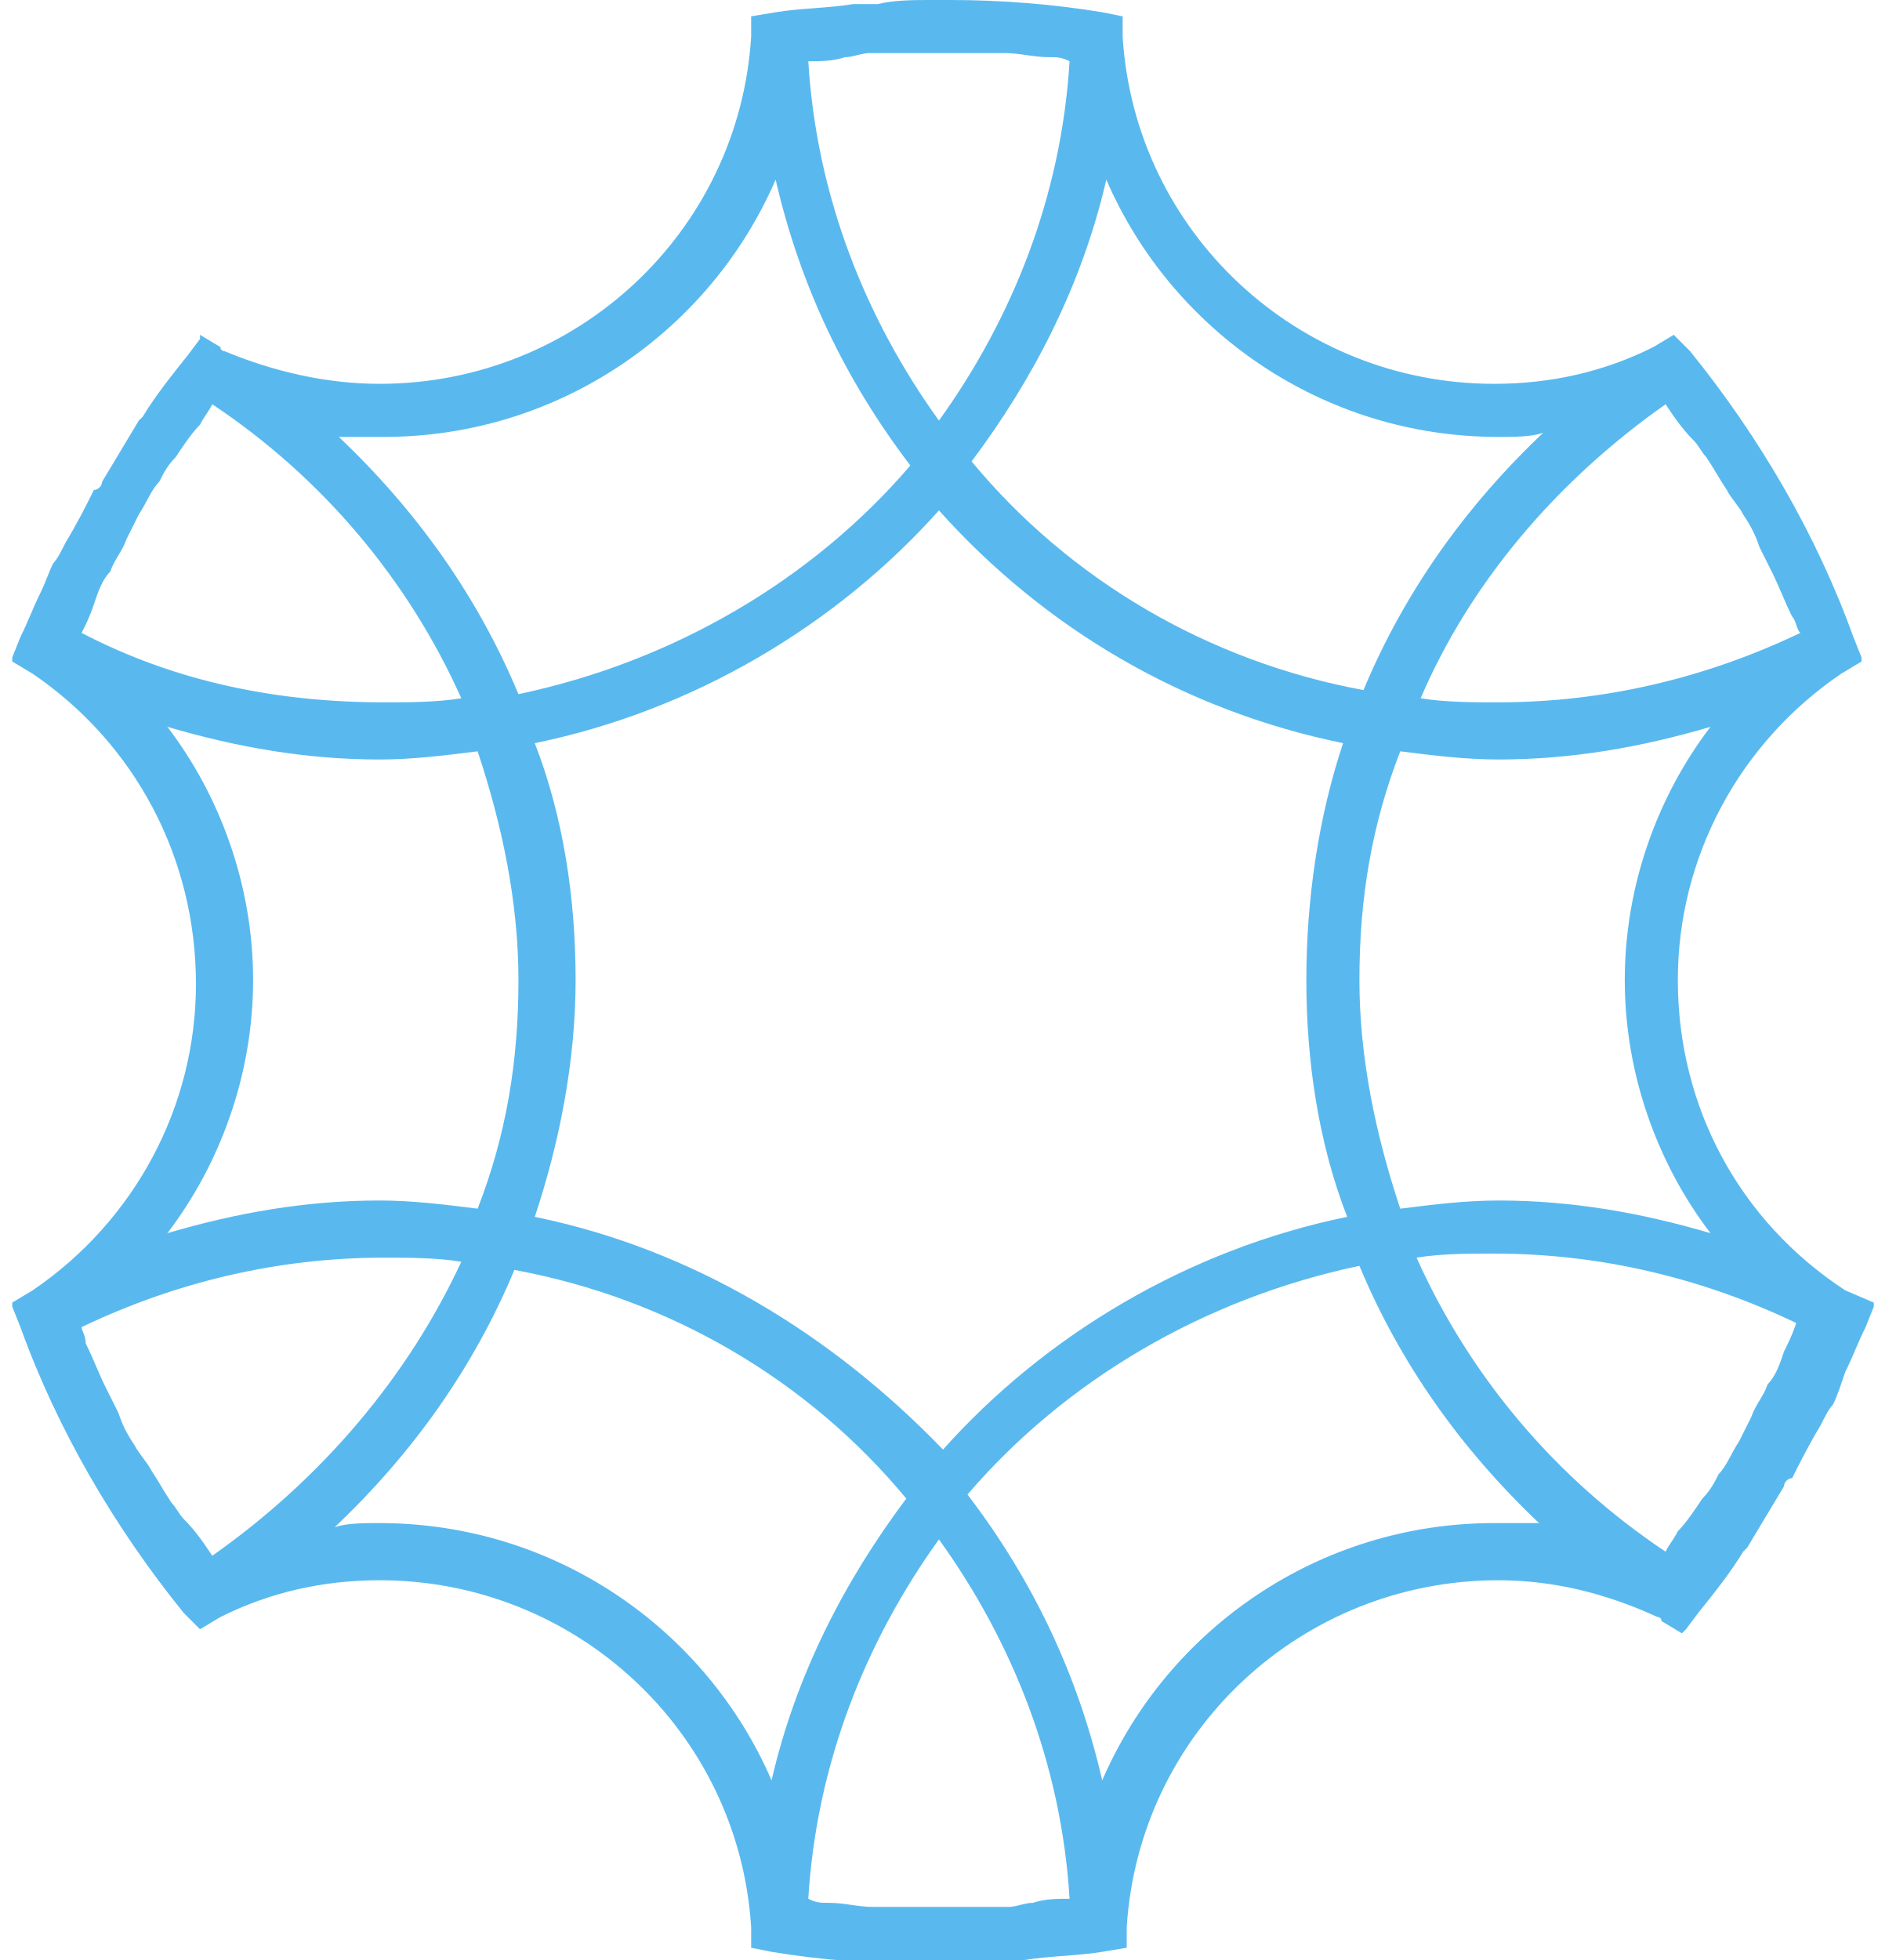
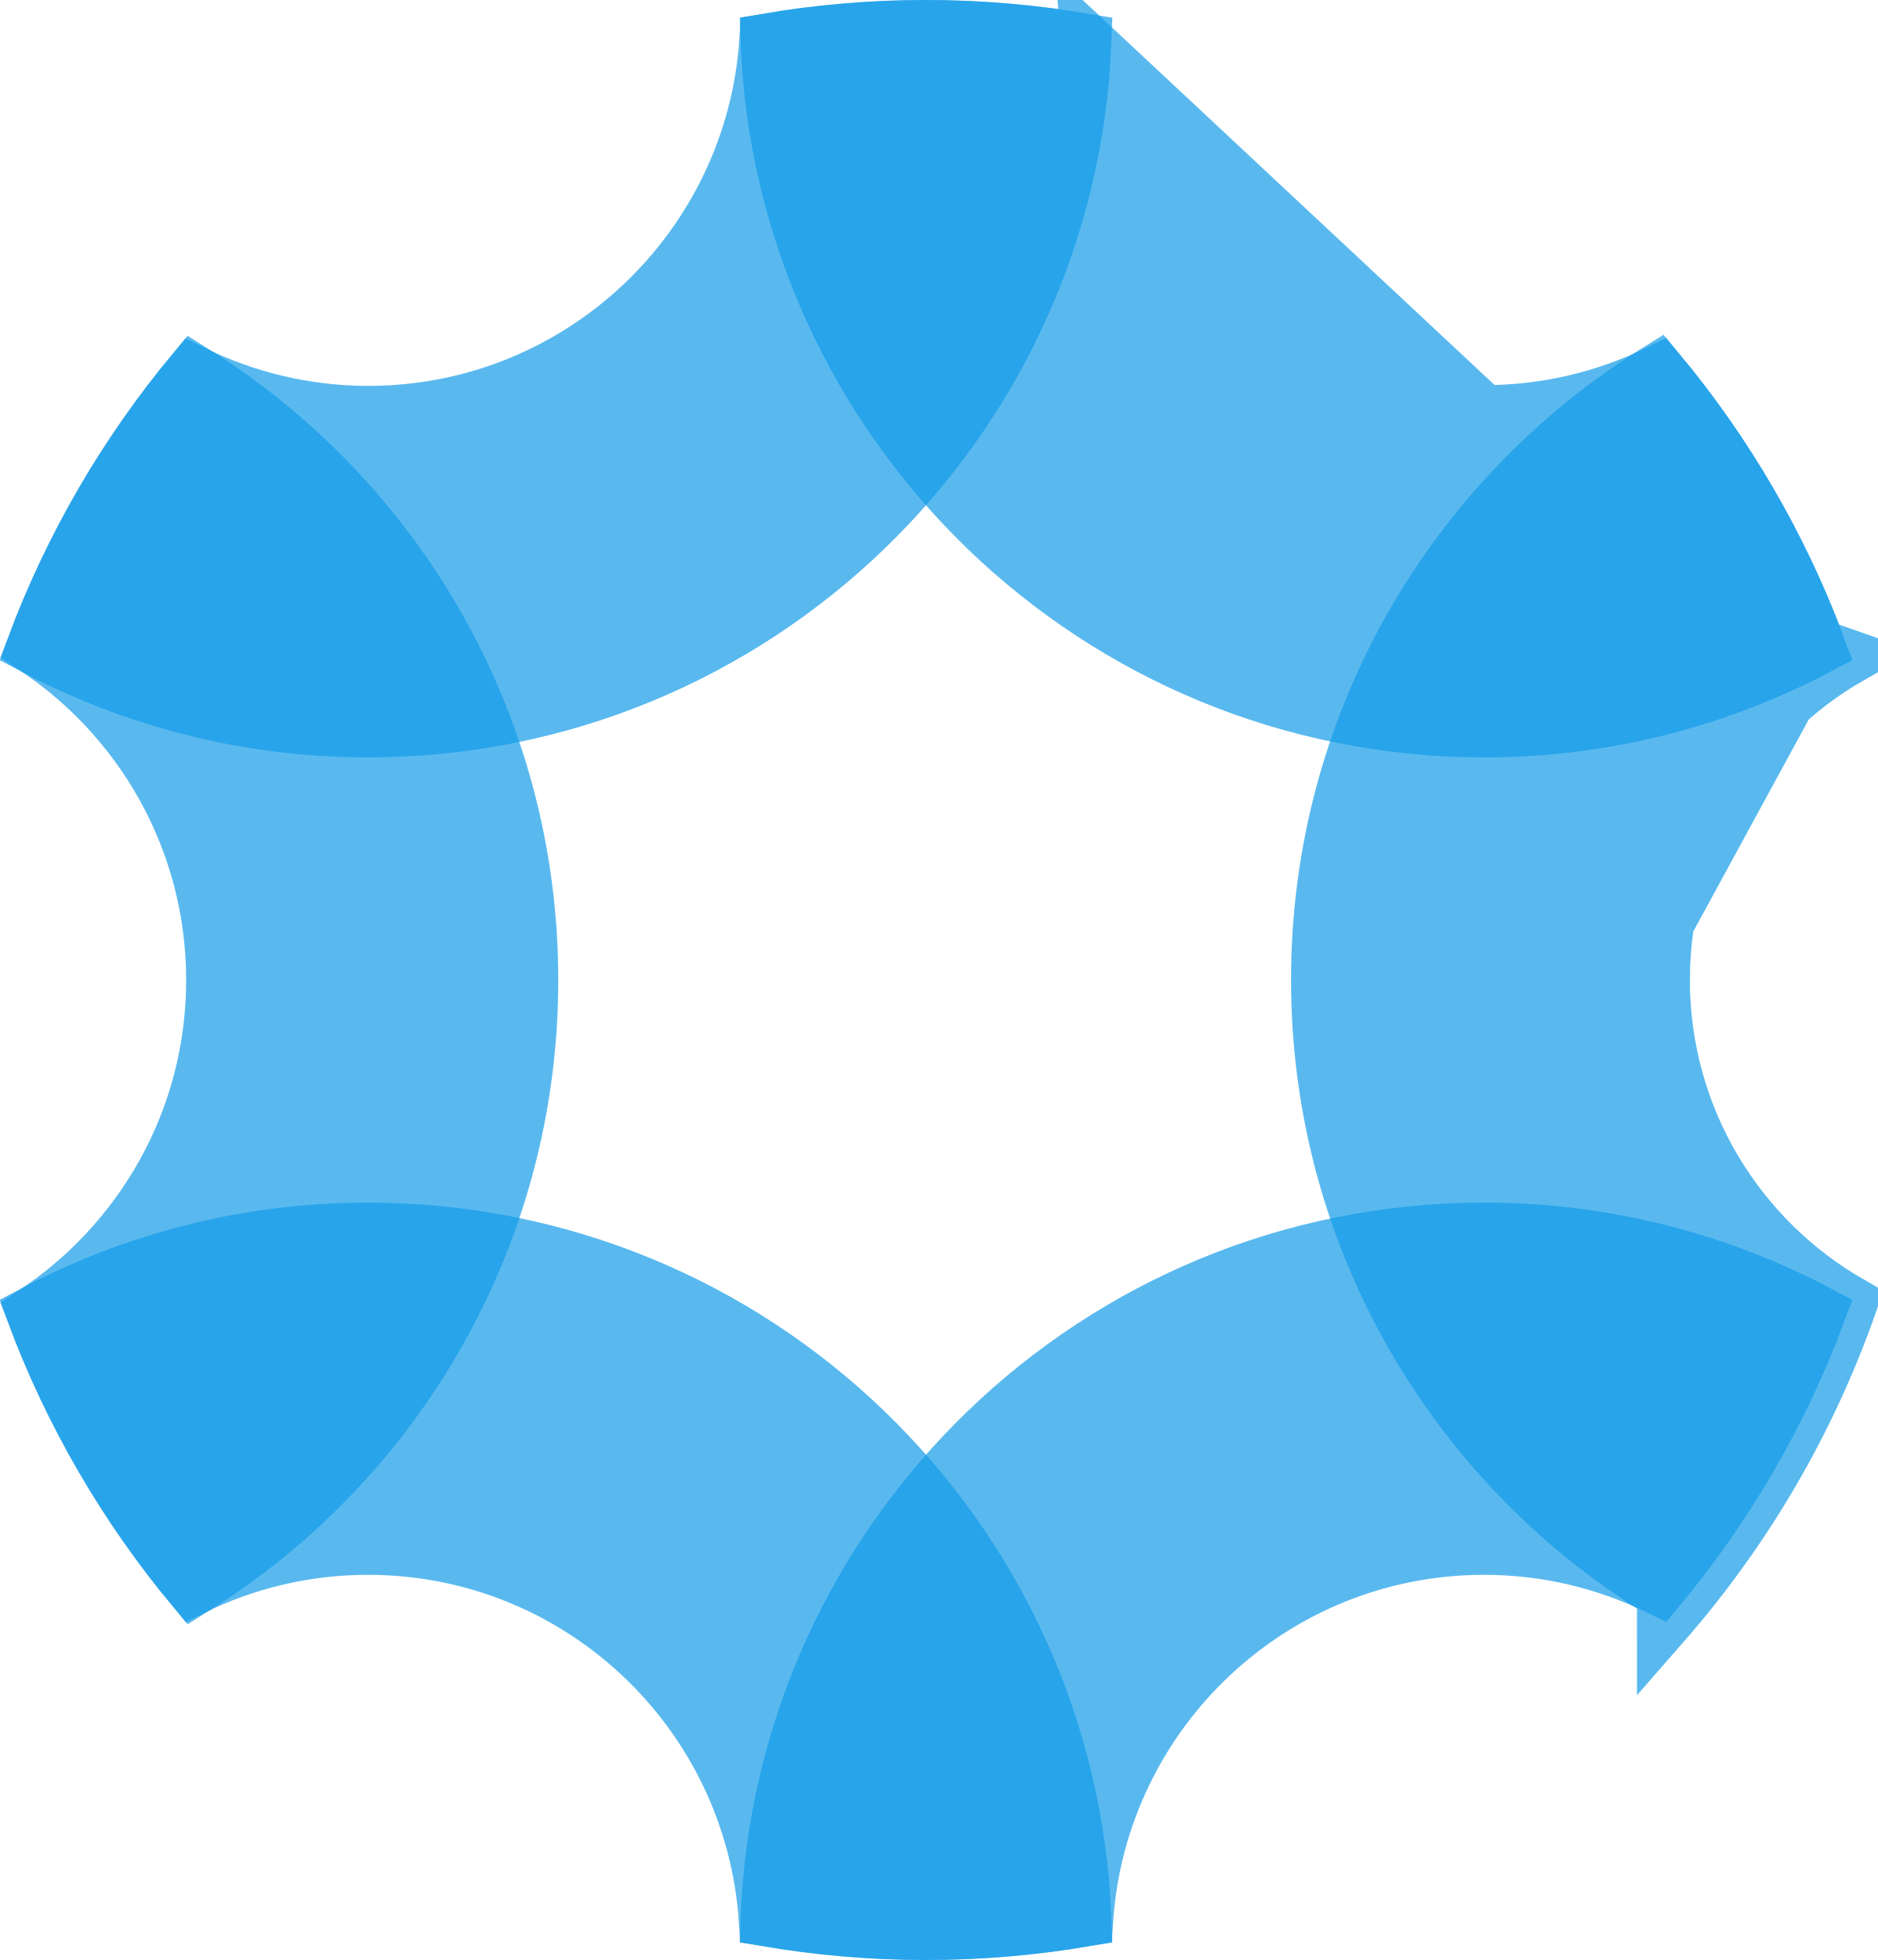
- <svg xmlns="http://www.w3.org/2000/svg" version="1.1" id="Слой_1" x="0px" y="0px" viewBox="0 0 46 48" style="enable-background:new 0 0 46 48;" xml:space="preserve">
-   <style type="text/css">
- 	.st0{opacity:0.7;fill:#139BE8;enable-background:new    ;}
- </style>
-   <path class="st0" d="M45.2,31.6C45.2,31.6,45.1,31.6,45.2,31.6c-2.6-1.7-4.1-4.5-4.1-7.6c0-3,1.5-5.8,4-7.5c0,0,0,0,0,0l0.5-0.3  l0-0.1l0,0l-0.2-0.5c-0.9-2.5-2.3-4.9-4-7l-0.4-0.4l-0.5,0.3c0,0,0,0,0,0c-1.2,0.6-2.5,0.9-3.9,0.9c-4.8,0-8.8-3.7-9.1-8.5l0-0.4  l0-0.1l0,0v0L27,0.3C25.8,0.1,24.5,0,23.3,0c-0.1,0-0.2,0-0.3,0v0c-0.1,0-0.1,0-0.2,0c-0.4,0-0.9,0-1.3,0.1c-0.2,0-0.4,0-0.6,0  c-0.6,0.1-1.3,0.1-1.9,0.2l-0.6,0.1l0,0.3l0,0.2c-0.3,4.8-4.3,8.5-9.1,8.5C8,9.4,6.7,9.1,5.5,8.6c0,0-0.1,0-0.1-0.1L4.9,8.2L4.9,8.3  l0,0L4.6,8.7c-0.4,0.5-0.8,1-1.1,1.5c0,0-0.1,0.1-0.1,0.1c-0.3,0.5-0.6,1-0.9,1.5c0,0.1-0.1,0.2-0.2,0.2c-0.2,0.4-0.4,0.8-0.7,1.3  c-0.1,0.2-0.2,0.4-0.3,0.5C1.2,14,1.1,14.3,1,14.5c-0.2,0.4-0.3,0.7-0.5,1.1l-0.2,0.5l0,0l0,0.1l0.5,0.3c0,0,0,0,0,0  c2.5,1.7,4,4.5,4,7.6c0,3-1.5,5.8-4,7.5c0,0,0,0,0,0l-0.5,0.3l0,0.1l0,0l0.2,0.5c0.9,2.5,2.3,4.9,4,7l0.4,0.4l0.5-0.3c0,0,0,0,0,0  c1.2-0.6,2.5-0.9,3.9-0.9c4.8,0,8.8,3.7,9.1,8.5l0,0.4l0,0.1l0,0v0l0.5,0.1c1.2,0.2,2.5,0.3,3.8,0.3c0.1,0,0.2,0,0.3,0v0  c0.1,0,0.1,0,0.2,0c0.4,0,0.9,0,1.3-0.1c0.2,0,0.4,0,0.6,0c0.6-0.1,1.3-0.1,1.9-0.2l0.6-0.1l0-0.3l0-0.2c0.3-4.8,4.3-8.5,9.1-8.5  c1.3,0,2.6,0.3,3.9,0.9c0,0,0.1,0,0.1,0.1l0.5,0.3l0.1-0.1l0,0l0.3-0.4c0.4-0.5,0.8-1,1.1-1.5c0,0,0.1-0.1,0.1-0.1  c0.3-0.5,0.6-1,0.9-1.5c0-0.1,0.1-0.2,0.2-0.2c0.2-0.4,0.4-0.8,0.7-1.3c0.1-0.2,0.2-0.4,0.3-0.5c0.1-0.2,0.2-0.5,0.3-0.8  c0.2-0.4,0.3-0.7,0.5-1.1l0.2-0.5l0,0l0-0.1L45.2,31.6z M39.8,24c0,2.3,0.8,4.5,2.1,6.2c-1.7-0.5-3.4-0.8-5.2-0.8  c-0.8,0-1.6,0.1-2.4,0.2c-0.6-1.8-1-3.7-1-5.6c0-2,0.3-3.8,1-5.6c0.8,0.1,1.6,0.2,2.4,0.2c1.8,0,3.5-0.3,5.2-0.8  C40.6,19.5,39.8,21.7,39.8,24z M40.8,9.9c0.2,0.3,0.4,0.6,0.7,0.9c0.1,0.1,0.2,0.3,0.3,0.4c0.2,0.3,0.3,0.5,0.5,0.8  c0.1,0.2,0.3,0.4,0.4,0.6c0.2,0.3,0.3,0.5,0.4,0.8c0.1,0.2,0.2,0.4,0.3,0.6c0.2,0.4,0.3,0.7,0.5,1.1c0.1,0.1,0.1,0.3,0.2,0.4  c-2.3,1.1-4.8,1.7-7.4,1.7c-0.6,0-1.3,0-1.9-0.1C36,14.3,38.1,11.8,40.8,9.9z M27.1,4.4c1.6,3.7,5.3,6.3,9.6,6.3  c0.4,0,0.8,0,1.1-0.1c-1.9,1.8-3.4,3.9-4.4,6.3c-3.8-0.7-7.2-2.7-9.6-5.6C25.3,9.3,26.5,7,27.1,4.4z M13.1,29.8c0.6-1.8,1-3.8,1-5.8  c0-2-0.3-4-1-5.8c3.9-0.8,7.4-2.9,9.9-5.7v0c2.6,2.9,6,4.9,9.9,5.7C32.3,20,32,22,32,24c0,2,0.3,4,1,5.8c-3.9,0.8-7.4,2.9-9.9,5.7v0  C20.4,32.7,17,30.6,13.1,29.8z M20.7,1.4c0.2,0,0.4-0.1,0.6-0.1c0.3,0,0.7,0,1,0c0.2,0,0.4,0,0.6,0c0,0,0,0,0,0v0c0.2,0,0.4,0,0.7,0  c0.3,0,0.6,0,1,0c0.4,0,0.7,0.1,1.1,0.1c0.2,0,0.3,0,0.5,0.1C26,4.8,24.8,7.8,23,10.3v0c-1.8-2.5-3-5.5-3.2-8.8  C20.1,1.5,20.4,1.5,20.7,1.4z M9.4,10.7c4.3,0,8-2.6,9.6-6.3c0.6,2.6,1.7,4.9,3.3,7c-2.4,2.8-5.8,4.8-9.6,5.6  c-1-2.4-2.5-4.5-4.4-6.3C8.6,10.7,9,10.7,9.4,10.7z M2,15.5c0.1-0.2,0.2-0.4,0.3-0.7c0.1-0.3,0.2-0.6,0.4-0.8  c0.1-0.3,0.3-0.5,0.4-0.8c0.1-0.2,0.2-0.4,0.3-0.6c0.2-0.3,0.3-0.6,0.5-0.8c0.1-0.2,0.2-0.4,0.4-0.6c0.2-0.3,0.4-0.6,0.6-0.8  c0.1-0.2,0.2-0.3,0.3-0.5c2.7,1.8,4.8,4.3,6.1,7.2c-0.6,0.1-1.3,0.1-1.9,0.1C6.8,17.2,4.3,16.7,2,15.5z M6.2,24  c0-2.3-0.8-4.5-2.1-6.2c1.7,0.5,3.4,0.8,5.2,0.8c0.8,0,1.6-0.1,2.4-0.2c0.6,1.8,1,3.7,1,5.6c0,2-0.3,3.8-1,5.6  c-0.8-0.1-1.6-0.2-2.4-0.2c-1.8,0-3.5,0.3-5.2,0.8C5.4,28.5,6.2,26.3,6.2,24z M5.2,38.1c-0.2-0.3-0.4-0.6-0.7-0.9  c-0.1-0.1-0.2-0.3-0.3-0.4c-0.2-0.3-0.3-0.5-0.5-0.8c-0.1-0.2-0.3-0.4-0.4-0.6c-0.2-0.3-0.3-0.5-0.4-0.8c-0.1-0.2-0.2-0.4-0.3-0.6  c-0.2-0.4-0.3-0.7-0.5-1.1C2.1,32.7,2,32.6,2,32.5c2.3-1.1,4.8-1.7,7.4-1.7c0.6,0,1.3,0,1.9,0.1C10,33.7,7.9,36.2,5.2,38.1z   M18.9,43.6c-1.6-3.7-5.3-6.3-9.6-6.3c-0.4,0-0.8,0-1.1,0.1c1.9-1.8,3.4-3.9,4.4-6.3c3.8,0.7,7.2,2.7,9.6,5.6  C20.7,38.7,19.5,41,18.9,43.6z M25.3,46.6c-0.2,0-0.4,0.1-0.6,0.1c-0.3,0-0.7,0-1,0c-0.2,0-0.4,0-0.6,0c0,0,0,0,0,0v0  c-0.2,0-0.4,0-0.7,0c-0.3,0-0.6,0-1,0c-0.4,0-0.7-0.1-1.1-0.1c-0.2,0-0.3,0-0.5-0.1c0.2-3.3,1.4-6.3,3.2-8.8v0  c1.8,2.5,3,5.5,3.2,8.8C25.9,46.5,25.6,46.5,25.3,46.6z M36.6,37.3c-4.3,0-8,2.6-9.6,6.3c-0.6-2.6-1.7-4.9-3.3-7  c2.4-2.8,5.8-4.8,9.6-5.6c1,2.4,2.5,4.5,4.4,6.3C37.4,37.3,37,37.3,36.6,37.3z M43.7,33.1c-0.1,0.3-0.2,0.6-0.4,0.8  c-0.1,0.3-0.3,0.5-0.4,0.8c-0.1,0.2-0.2,0.4-0.3,0.6c-0.2,0.3-0.3,0.6-0.5,0.8c-0.1,0.2-0.2,0.4-0.4,0.6c-0.2,0.3-0.4,0.6-0.6,0.8  c-0.1,0.2-0.2,0.3-0.3,0.5c-2.7-1.8-4.8-4.3-6.1-7.2c0.6-0.1,1.3-0.1,1.9-0.1c2.6,0,5.1,0.6,7.4,1.7C43.9,32.7,43.8,32.9,43.7,33.1z  " />
+ <svg xmlns="http://www.w3.org/2000/svg" width="46" height="48" viewBox="0 0 46 48" fill="none">
+   <path opacity="0.7" d="M0.803 15.848C1.73 13.363 3.066 11.08 4.732 9.076C9.711 12.183 13.025 17.703 13.025 24.002C13.025 30.301 9.711 35.821 4.732 38.927C3.066 36.924 1.73 34.641 0.803 32.156C3.453 30.412 5.21 27.416 5.21 24.002C5.21 20.588 3.453 17.592 0.803 15.848Z" fill="#139BE8" stroke="#139BE8" stroke-width="1.3" />
+   <path opacity="0.7" d="M22.683 0.65C24.008 0.65 25.309 0.766 26.577 0.98C26.229 10.379 18.498 17.898 9.012 17.898C6.043 17.898 3.252 17.158 0.799 15.859C1.723 13.379 3.057 11.095 4.715 9.096C6.014 9.735 7.473 10.1 9.02 10.1C14.194 10.1 18.426 6.073 18.761 0.984C20.037 0.765 21.345 0.65 22.683 0.65Z" fill="#139BE8" stroke="#139BE8" stroke-width="1.3" />
+   <path opacity="0.7" d="M26.623 0.986C25.34 0.768 24.024 0.65 22.683 0.65C21.352 0.65 20.054 0.763 18.789 0.978C19.136 10.383 26.867 17.898 36.354 17.898C39.323 17.898 42.114 17.158 44.567 15.859C43.643 13.375 42.308 11.089 40.643 9.087C39.351 9.721 37.898 10.082 36.358 10.082L26.623 0.986ZM26.623 0.986C26.966 6.063 31.187 10.08 36.354 10.082L26.623 0.986Z" fill="#139BE8" stroke="#139BE8" stroke-width="1.3" />
+   <path opacity="0.7" d="M44.552 15.81C43.62 13.33 42.281 11.048 40.612 9.049C35.607 12.148 32.275 17.685 32.275 23.998C32.275 30.31 35.607 35.848 40.612 38.947C42.281 36.947 43.621 34.669 44.552 32.185C41.874 30.448 40.098 27.438 40.095 24.002C40.095 23.999 40.095 23.996 40.095 23.993M44.552 15.81L45.344 16.088C42.6 17.657 40.748 20.608 40.745 23.993H40.095M44.552 15.81C41.874 17.548 40.098 20.562 40.095 23.993M44.552 15.81L40.095 23.993M45.344 31.907C42.6 30.338 40.748 27.391 40.745 24.002L40.749 39.786C42.75 37.5 44.32 34.836 45.344 31.907Z" fill="#139BE8" stroke="#139BE8" stroke-width="1.3" />
+   <path opacity="0.7" d="M36.354 37.917C31.189 37.917 26.962 41.935 26.619 47.014C25.336 47.231 24.02 47.35 22.683 47.35C21.357 47.35 20.057 47.233 18.789 47.02C19.137 37.621 26.868 30.102 36.354 30.102C39.323 30.102 42.114 30.842 44.567 32.141C43.643 34.625 42.308 36.91 40.643 38.913C39.349 38.278 37.892 37.917 36.354 37.917Z" fill="#139BE8" stroke="#139BE8" stroke-width="1.3" />
+   <path opacity="0.7" d="M4.723 38.913C3.057 36.91 1.723 34.625 0.799 32.141C3.252 30.842 6.043 30.102 9.012 30.102C18.498 30.102 26.229 37.617 26.577 47.022C25.311 47.237 24.013 47.35 22.683 47.35C21.34 47.35 20.028 47.234 18.747 47.016C18.404 41.936 14.181 37.917 9.012 37.917C7.47 37.917 6.016 38.278 4.723 38.913Z" fill="#139BE8" stroke="#139BE8" stroke-width="1.3" />
</svg>
